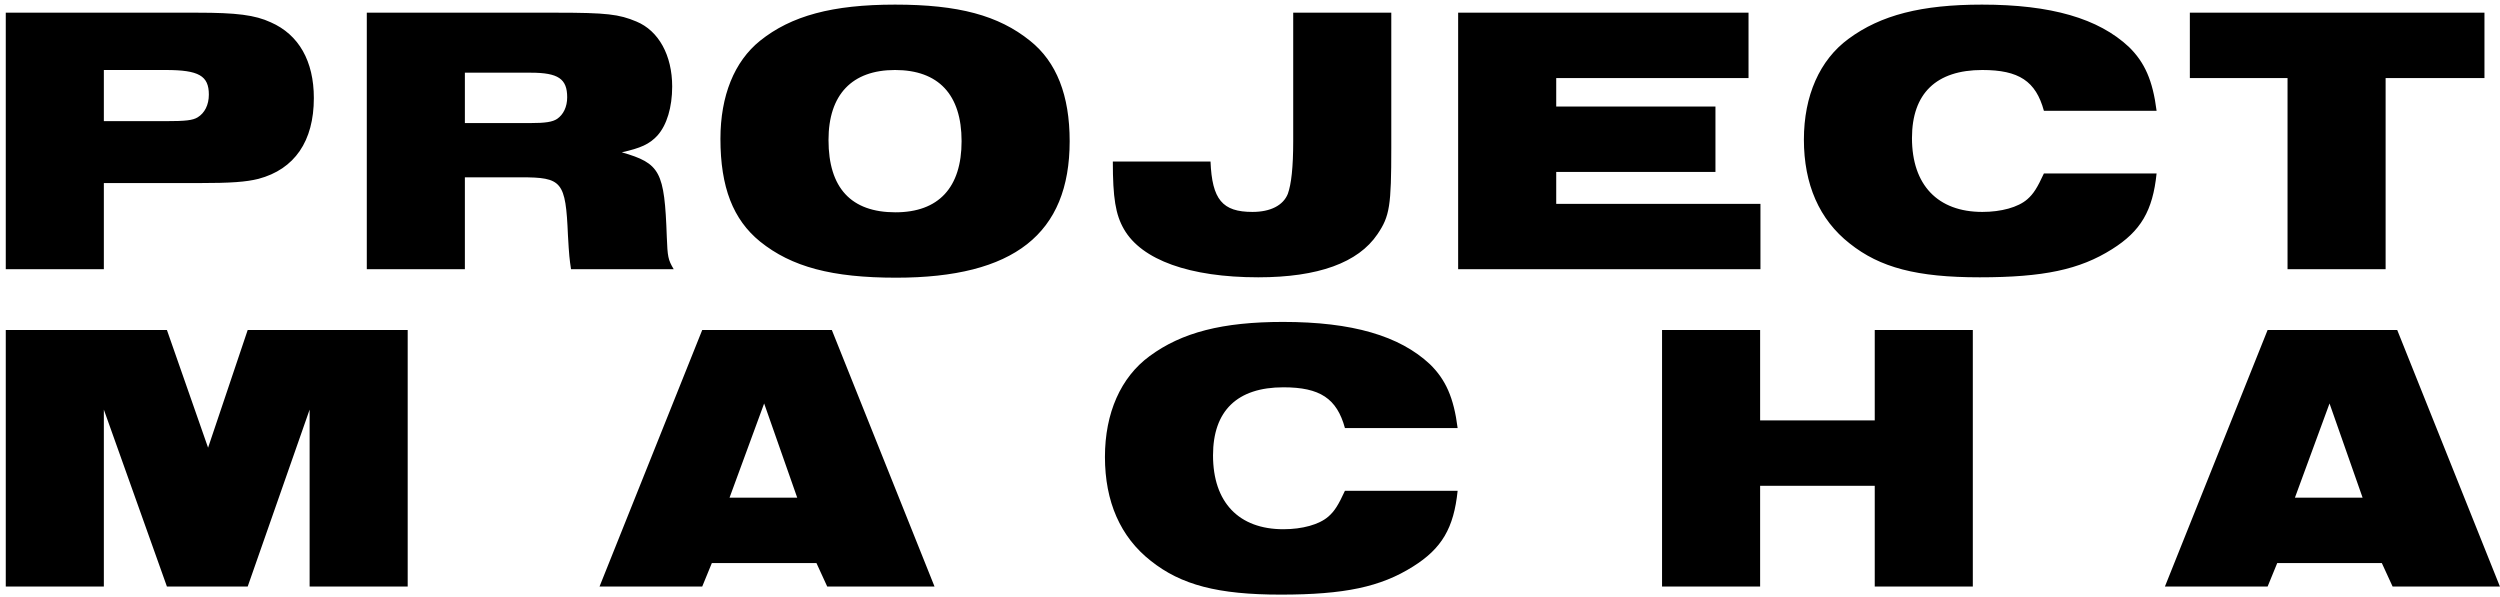
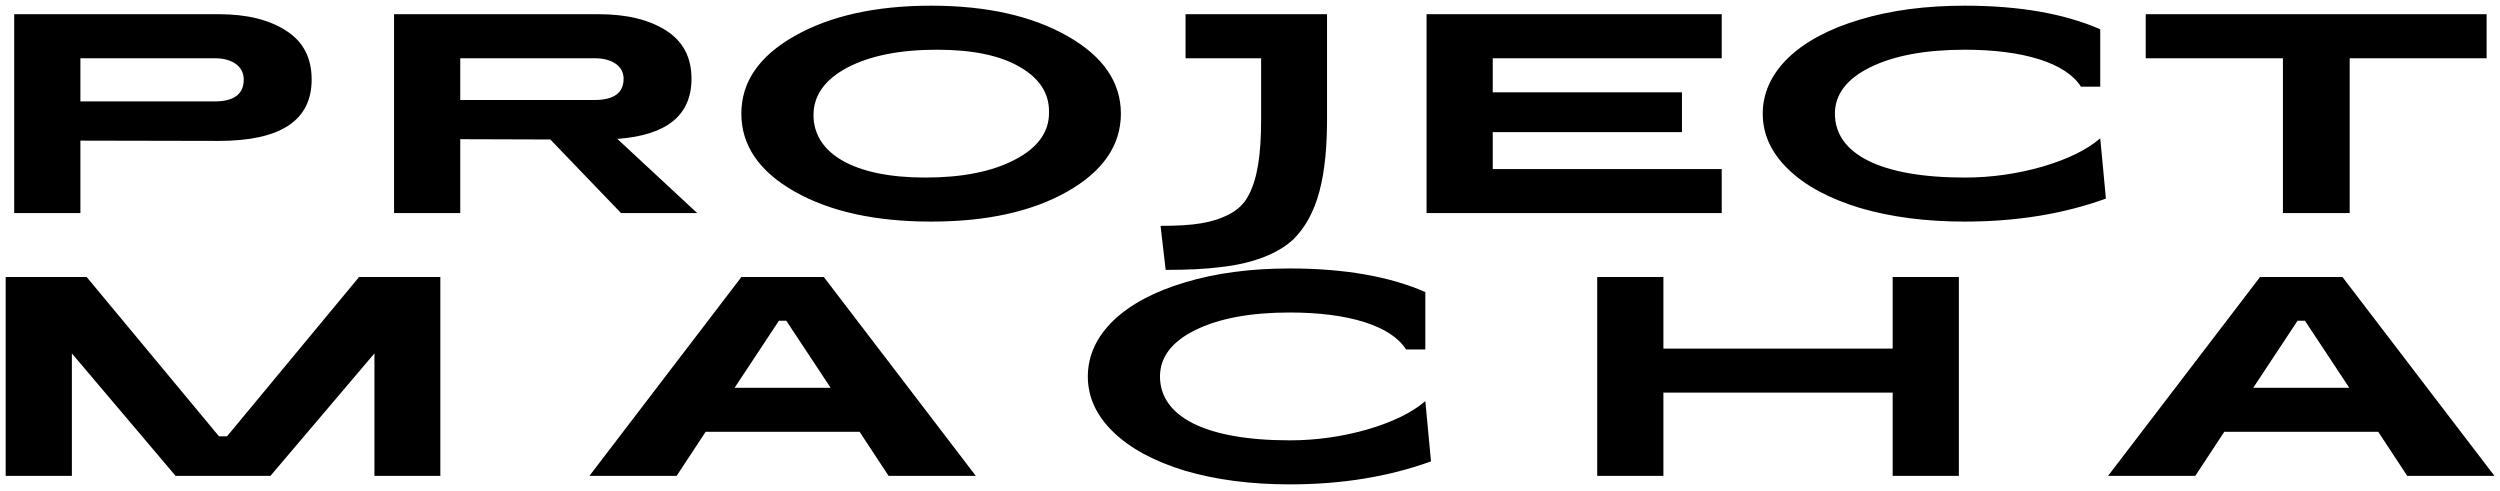
- <svg xmlns="http://www.w3.org/2000/svg" width="260" height="62" viewBox="0 0 260 62" fill="none">
-   <path d="M0.6 28V1.32H20.52C24.6 1.32 26.52 1.56 28.16 2.32C31.08 3.6 32.64 6.36 32.64 10.2C32.64 14.68 30.64 17.6 26.88 18.6C25.6 18.92 24.08 19.04 20.6 19.04H10.8V28H0.6ZM10.8 12.6H17.2C19.28 12.6 20.04 12.52 20.56 12.2C21.28 11.76 21.72 10.92 21.72 9.84C21.72 7.88 20.68 7.28 17.24 7.28H10.8V12.6ZM38.147 28V1.32H57.907C63.067 1.32 64.387 1.48 66.187 2.24C68.507 3.2 69.907 5.76 69.907 9C69.907 11.16 69.347 13 68.387 14.08C67.547 15 66.627 15.4 64.667 15.84C68.667 17 69.107 17.8 69.347 24.64C69.427 26.68 69.467 27 70.067 28H59.387C59.227 26.92 59.187 26.6 59.067 24.48C58.827 18.84 58.467 18.44 54.147 18.44H48.347V28H38.147ZM48.347 12.8H55.107C56.747 12.8 57.467 12.68 57.947 12.36C58.587 11.92 58.987 11.12 58.987 10.12C58.987 8.2 58.067 7.56 55.187 7.56H48.347V12.8ZM93.085 0.48C99.685 0.48 103.845 1.6 107.125 4.24C109.885 6.44 111.245 9.92 111.245 14.68C111.245 24.32 105.445 28.88 93.205 28.88C86.525 28.88 82.325 27.76 79.045 25.12C76.245 22.84 74.925 19.48 74.925 14.44C74.925 9.96 76.365 6.4 79.045 4.24C82.285 1.64 86.565 0.48 93.085 0.48ZM93.085 7.28C88.605 7.28 86.165 9.84 86.165 14.56C86.165 19.56 88.525 22.08 93.125 22.08C97.605 22.08 100.005 19.52 100.005 14.68C100.005 9.84 97.605 7.28 93.085 7.28ZM134.494 1.32H144.694V15.36C144.694 21.4 144.534 22.48 143.254 24.36C141.254 27.32 137.094 28.84 130.854 28.84C123.734 28.84 118.734 27.04 116.894 23.84C116.014 22.32 115.734 20.56 115.734 16.8H125.894C126.054 20.76 127.134 22.04 130.254 22.04C132.134 22.04 133.454 21.36 133.934 20.16C134.294 19.16 134.494 17.4 134.494 14.68V1.32ZM151.647 28V1.32H181.847V8.12H161.847V11.08H178.407V17.88H161.847V21.2H183.087V28H151.647ZM212.565 18.04H224.285C223.885 21.92 222.645 24.04 219.645 25.92C216.285 28.04 212.525 28.84 205.885 28.84C199.365 28.84 195.525 27.84 192.365 25.32C189.205 22.84 187.605 19.16 187.605 14.52C187.605 9.96 189.245 6.24 192.245 4.04C195.605 1.56 199.845 0.48 206.125 0.48C213.325 0.48 218.245 1.92 221.405 4.88C223.045 6.48 223.885 8.36 224.285 11.52H212.565C211.725 8.44 209.965 7.28 206.165 7.28C201.365 7.28 198.845 9.72 198.845 14.36C198.845 19.24 201.525 22.04 206.165 22.04C208.125 22.04 209.885 21.56 210.845 20.72C211.485 20.16 211.885 19.52 212.565 18.04ZM237.904 28V8.12H227.744V1.32H258.384V8.12H248.104V28H237.904ZM0.6 61V34.32H17.36L21.64 46.56L25.76 34.32H42.4V61H32.2V42.6L25.76 61H17.36L10.8 42.6V61H0.6ZM62.351 61L73.031 34.32H86.511L97.191 61H86.031L84.911 58.56H74.031L73.031 61H62.351ZM75.871 51.76H82.911L79.471 41.96L75.871 51.76ZM139.874 51.04H151.594C151.194 54.92 149.954 57.04 146.954 58.92C143.594 61.04 139.834 61.84 133.194 61.84C126.674 61.84 122.834 60.84 119.674 58.32C116.514 55.84 114.914 52.16 114.914 47.52C114.914 42.96 116.554 39.24 119.554 37.04C122.914 34.56 127.154 33.48 133.434 33.48C140.634 33.48 145.554 34.92 148.714 37.88C150.354 39.48 151.194 41.36 151.594 44.52H139.874C139.034 41.44 137.274 40.28 133.474 40.28C128.674 40.28 126.154 42.72 126.154 47.36C126.154 52.24 128.834 55.04 133.474 55.04C135.434 55.04 137.194 54.56 138.154 53.72C138.794 53.16 139.194 52.52 139.874 51.04ZM172.853 61V34.32H183.053V43.72H194.973V34.32H205.173V61H194.973V50.52H183.053V61H172.853ZM225.151 61L235.831 34.32H249.311L259.991 61H248.831L247.711 58.56H236.831L235.831 61H225.151ZM238.671 51.76H245.711L242.271 41.96L238.671 51.76Z" fill="black" />
+ <svg xmlns="http://www.w3.org/2000/svg" width="352" height="69" viewBox="0 0 352 69" fill="none">
+   <path d="M2 30V2H30.8C34.72 2 37.88 2.76 40.28 4.32C42.68 5.84 43.88 8.12 43.88 11.2C43.88 16.96 39.52 19.84 30.8 19.84L11.32 19.8V30H2ZM11.32 14.28H30.2C32.96 14.28 34.32 13.24 34.32 11.2C34.32 9.4 32.8 8.2 30.2 8.2H11.32V14.28ZM98.164 30H87.444L77.484 19.64L64.804 19.6V30H55.484V2H84.284C88.204 2 91.364 2.76 93.764 4.28C96.164 5.8 97.364 8.08 97.364 11.08C97.364 16.24 93.884 19.04 86.924 19.56L98.164 30ZM64.804 8.2V14.08H83.684C86.444 14.08 87.804 13.08 87.804 11.08C87.804 9.36 86.284 8.2 83.684 8.2H64.804ZM150.301 26.96C145.301 29.8 138.901 31.2 131.101 31.2C123.301 31.2 116.861 29.8 111.861 26.96C106.861 24.12 104.381 20.44 104.381 16C104.381 11.56 106.861 7.92 111.861 5.08C116.861 2.24 123.301 0.8 131.101 0.8C138.901 0.8 145.301 2.24 150.301 5.08C155.301 7.92 157.821 11.56 157.821 16C157.821 20.44 155.301 24.12 150.301 26.96ZM130.261 25C135.501 25 139.701 24.16 142.901 22.48C146.141 20.8 147.741 18.56 147.701 15.8C147.741 13.12 146.341 11 143.541 9.4C140.781 7.8 136.901 7 131.941 7C126.701 7 122.501 7.84 119.301 9.52C116.141 11.2 114.541 13.44 114.541 16.2C114.541 21.6 120.221 25 130.261 25ZM186.846 2V16C186.926 24.96 185.486 30.32 182.126 33.68C179.926 35.76 176.286 37.12 171.926 37.6C169.766 37.88 167.166 38 164.126 38L163.406 31.8C168.046 31.8 170.726 31.4 173.086 30.16C174.246 29.56 175.166 28.72 175.766 27.56C177.006 25.28 177.566 21.96 177.566 16.8V8.2H166.926V2H186.846ZM200.859 30V2H242.419V8.2H210.179V13H236.819V18.6H210.179V23.8H242.419V30H200.859ZM276.634 31.2C271.154 31.2 266.234 30.56 261.874 29.28C257.554 27.96 254.194 26.16 251.794 23.84C249.394 21.52 248.194 18.92 248.194 16C248.194 10.12 253.234 5.32 261.874 2.76C266.234 1.44 271.154 0.8 276.634 0.8C284.314 0.8 290.674 1.92 295.714 4.12V12.2H292.994C290.874 8.84 284.834 7 276.634 7C271.074 7 266.634 7.84 263.314 9.48C259.994 11.12 258.354 13.32 258.354 16C258.354 21.6 264.634 25 276.634 25C280.354 25 283.994 24.48 287.514 23.48C291.074 22.44 293.794 21.12 295.714 19.48L296.514 27.96C290.554 30.12 283.954 31.2 276.634 31.2ZM350.116 2V8.2H330.836V30H321.436V8.2H302.116V2H350.116ZM0.8 67V39H12.2L30.84 61.44H31.96L50.56 39H62V67H52.72V49.76L38.08 67H24.72L10.12 49.76V67H0.8ZM125.112 67L121.032 60.8H99.352L95.272 67H82.992L104.392 39H115.992L137.392 67H125.112ZM103.432 54.6H116.952L110.712 45.16H109.672L103.432 54.6ZM181.606 68.2C176.126 68.2 171.206 67.56 166.846 66.28C162.526 64.96 159.166 63.16 156.766 60.84C154.366 58.52 153.166 55.92 153.166 53C153.166 47.12 158.206 42.32 166.846 39.76C171.206 38.44 176.126 37.8 181.606 37.8C189.286 37.8 195.646 38.92 200.686 41.12V49.2H197.966C195.846 45.84 189.806 44 181.606 44C176.046 44 171.606 44.84 168.286 46.48C164.966 48.12 163.326 50.32 163.326 53C163.326 58.6 169.606 62 181.606 62C185.326 62 188.966 61.48 192.486 60.48C196.046 59.44 198.766 58.12 200.686 56.48L201.486 64.96C195.526 67.12 188.926 68.2 181.606 68.2ZM266.487 39H275.808V67H266.487V55.28H234.207V67H224.887V39H234.207V49.08H266.487V39ZM338.937 67L334.857 60.8H313.177L309.097 67H296.817L318.217 39H329.817L351.217 67H338.937ZM317.257 54.6H330.777L324.537 45.16H323.497L317.257 54.6Z" fill="black" />
</svg>
